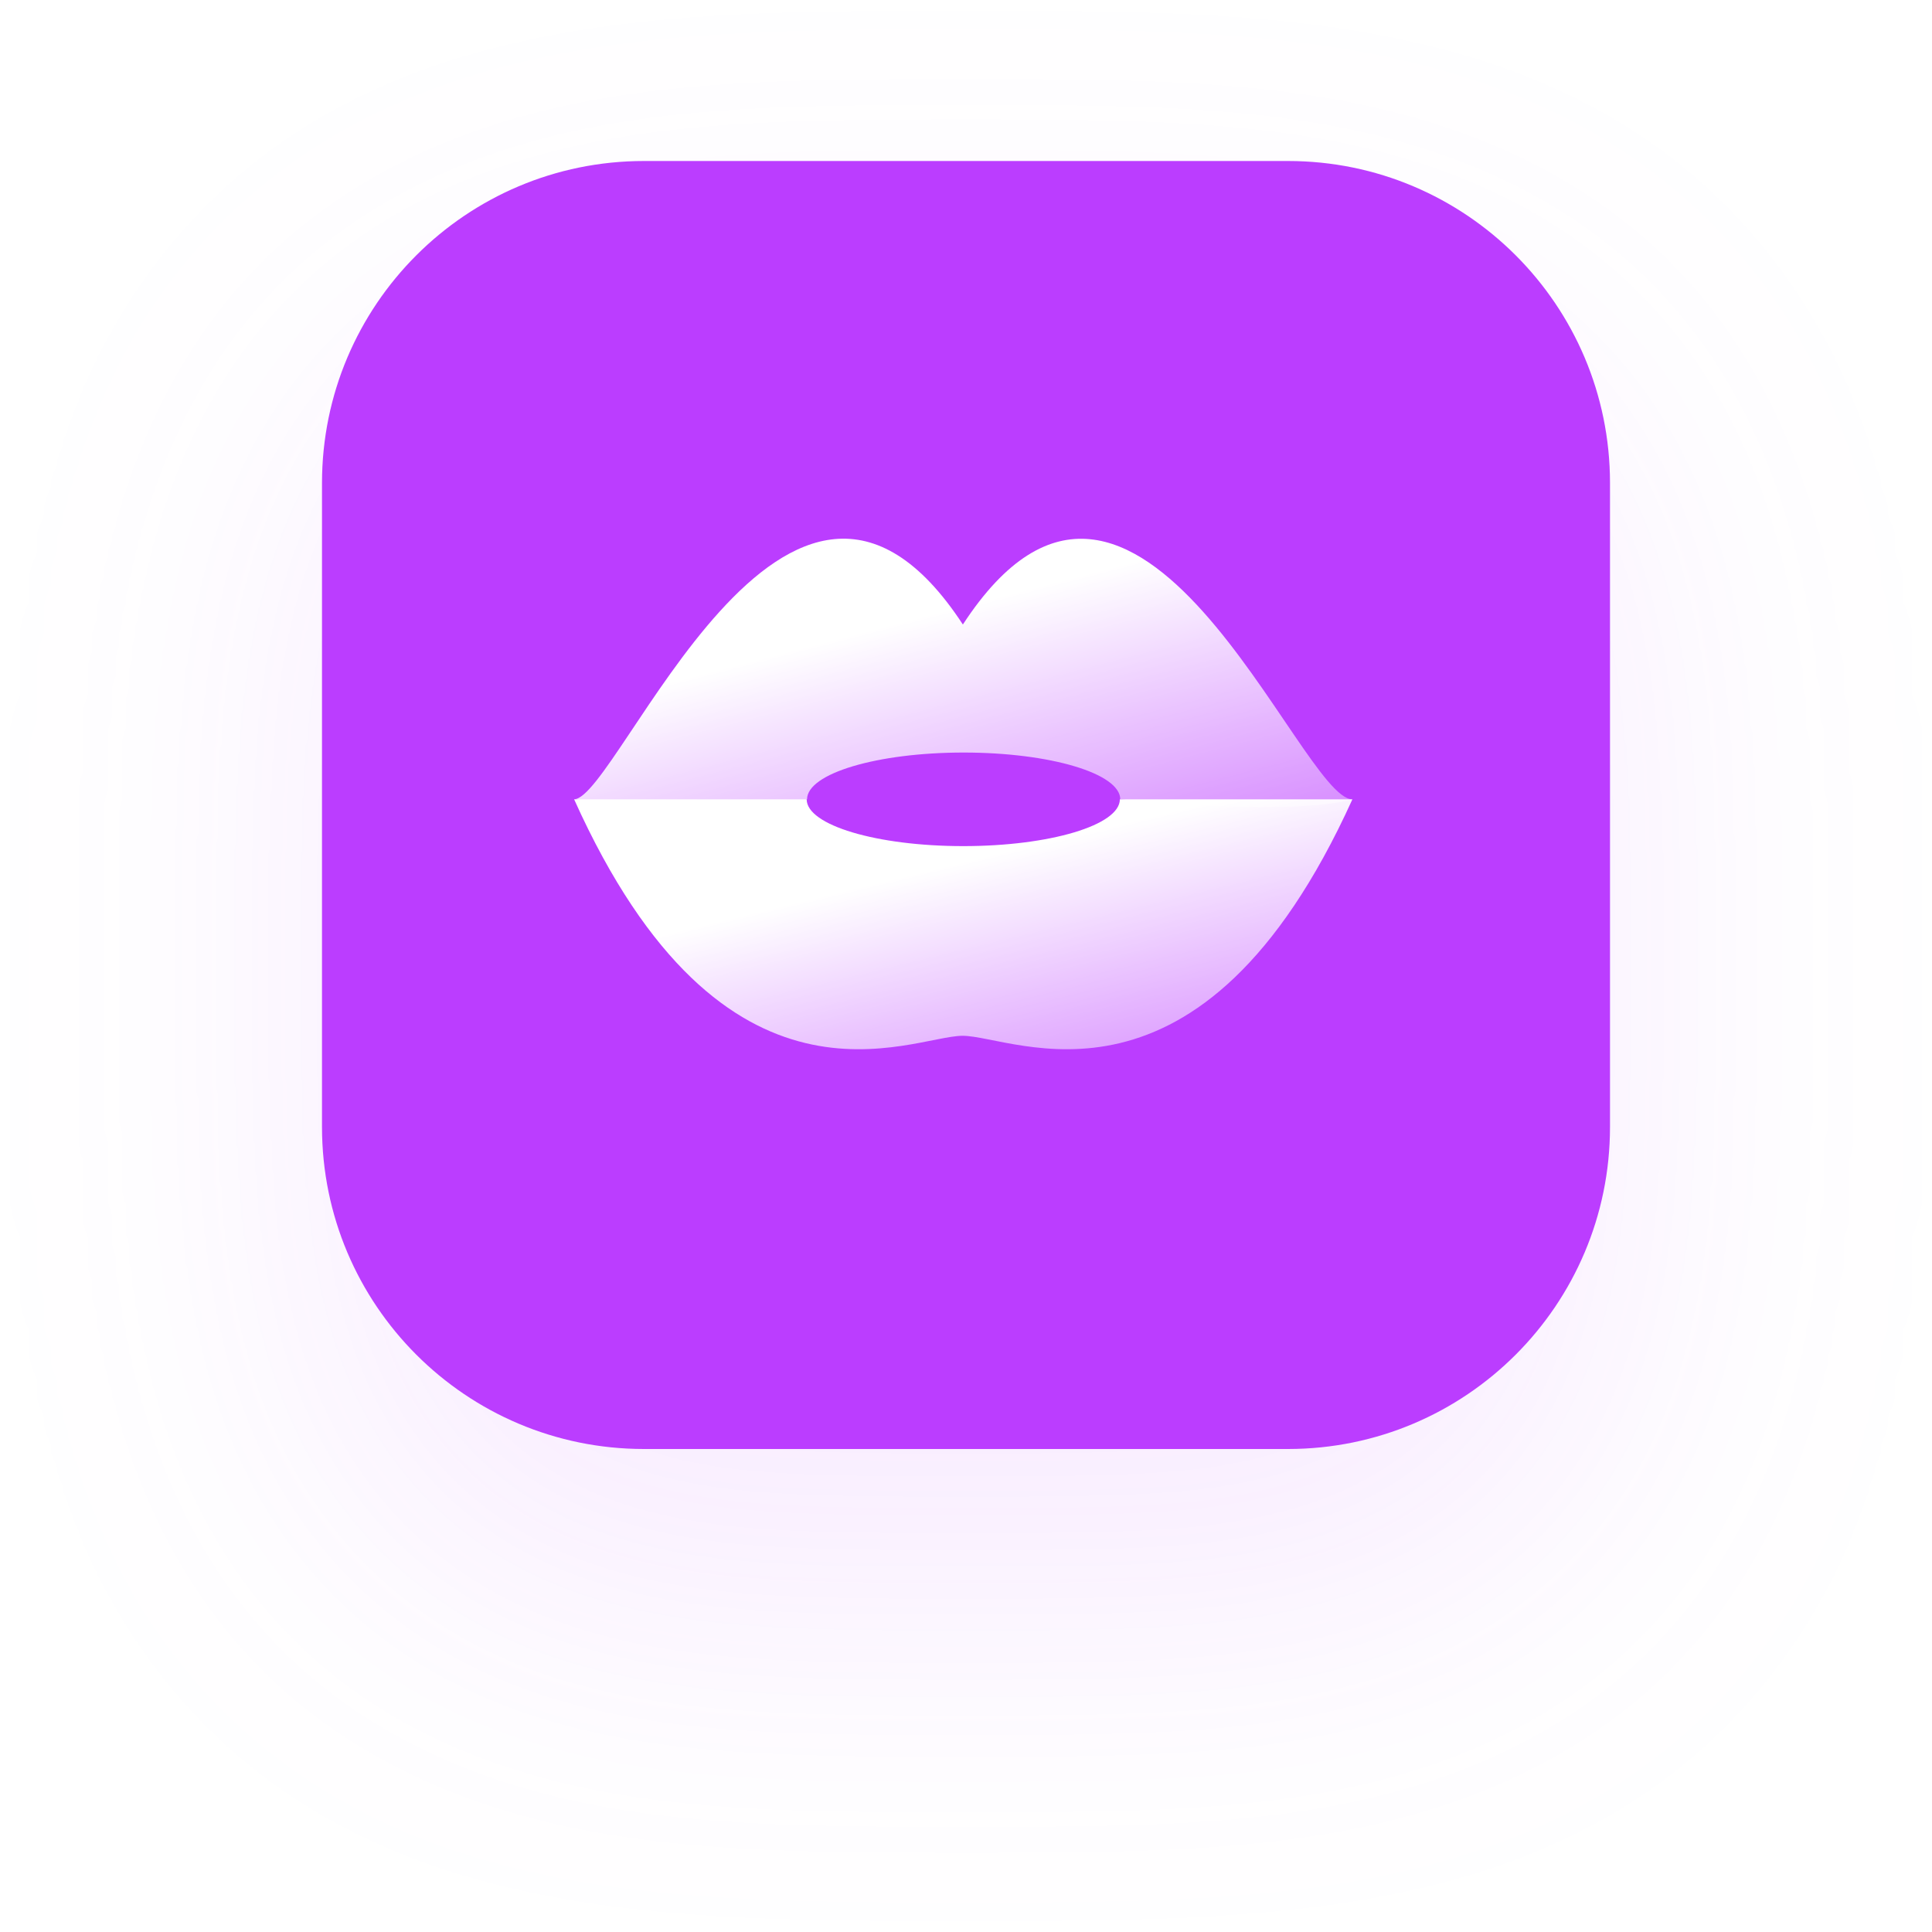
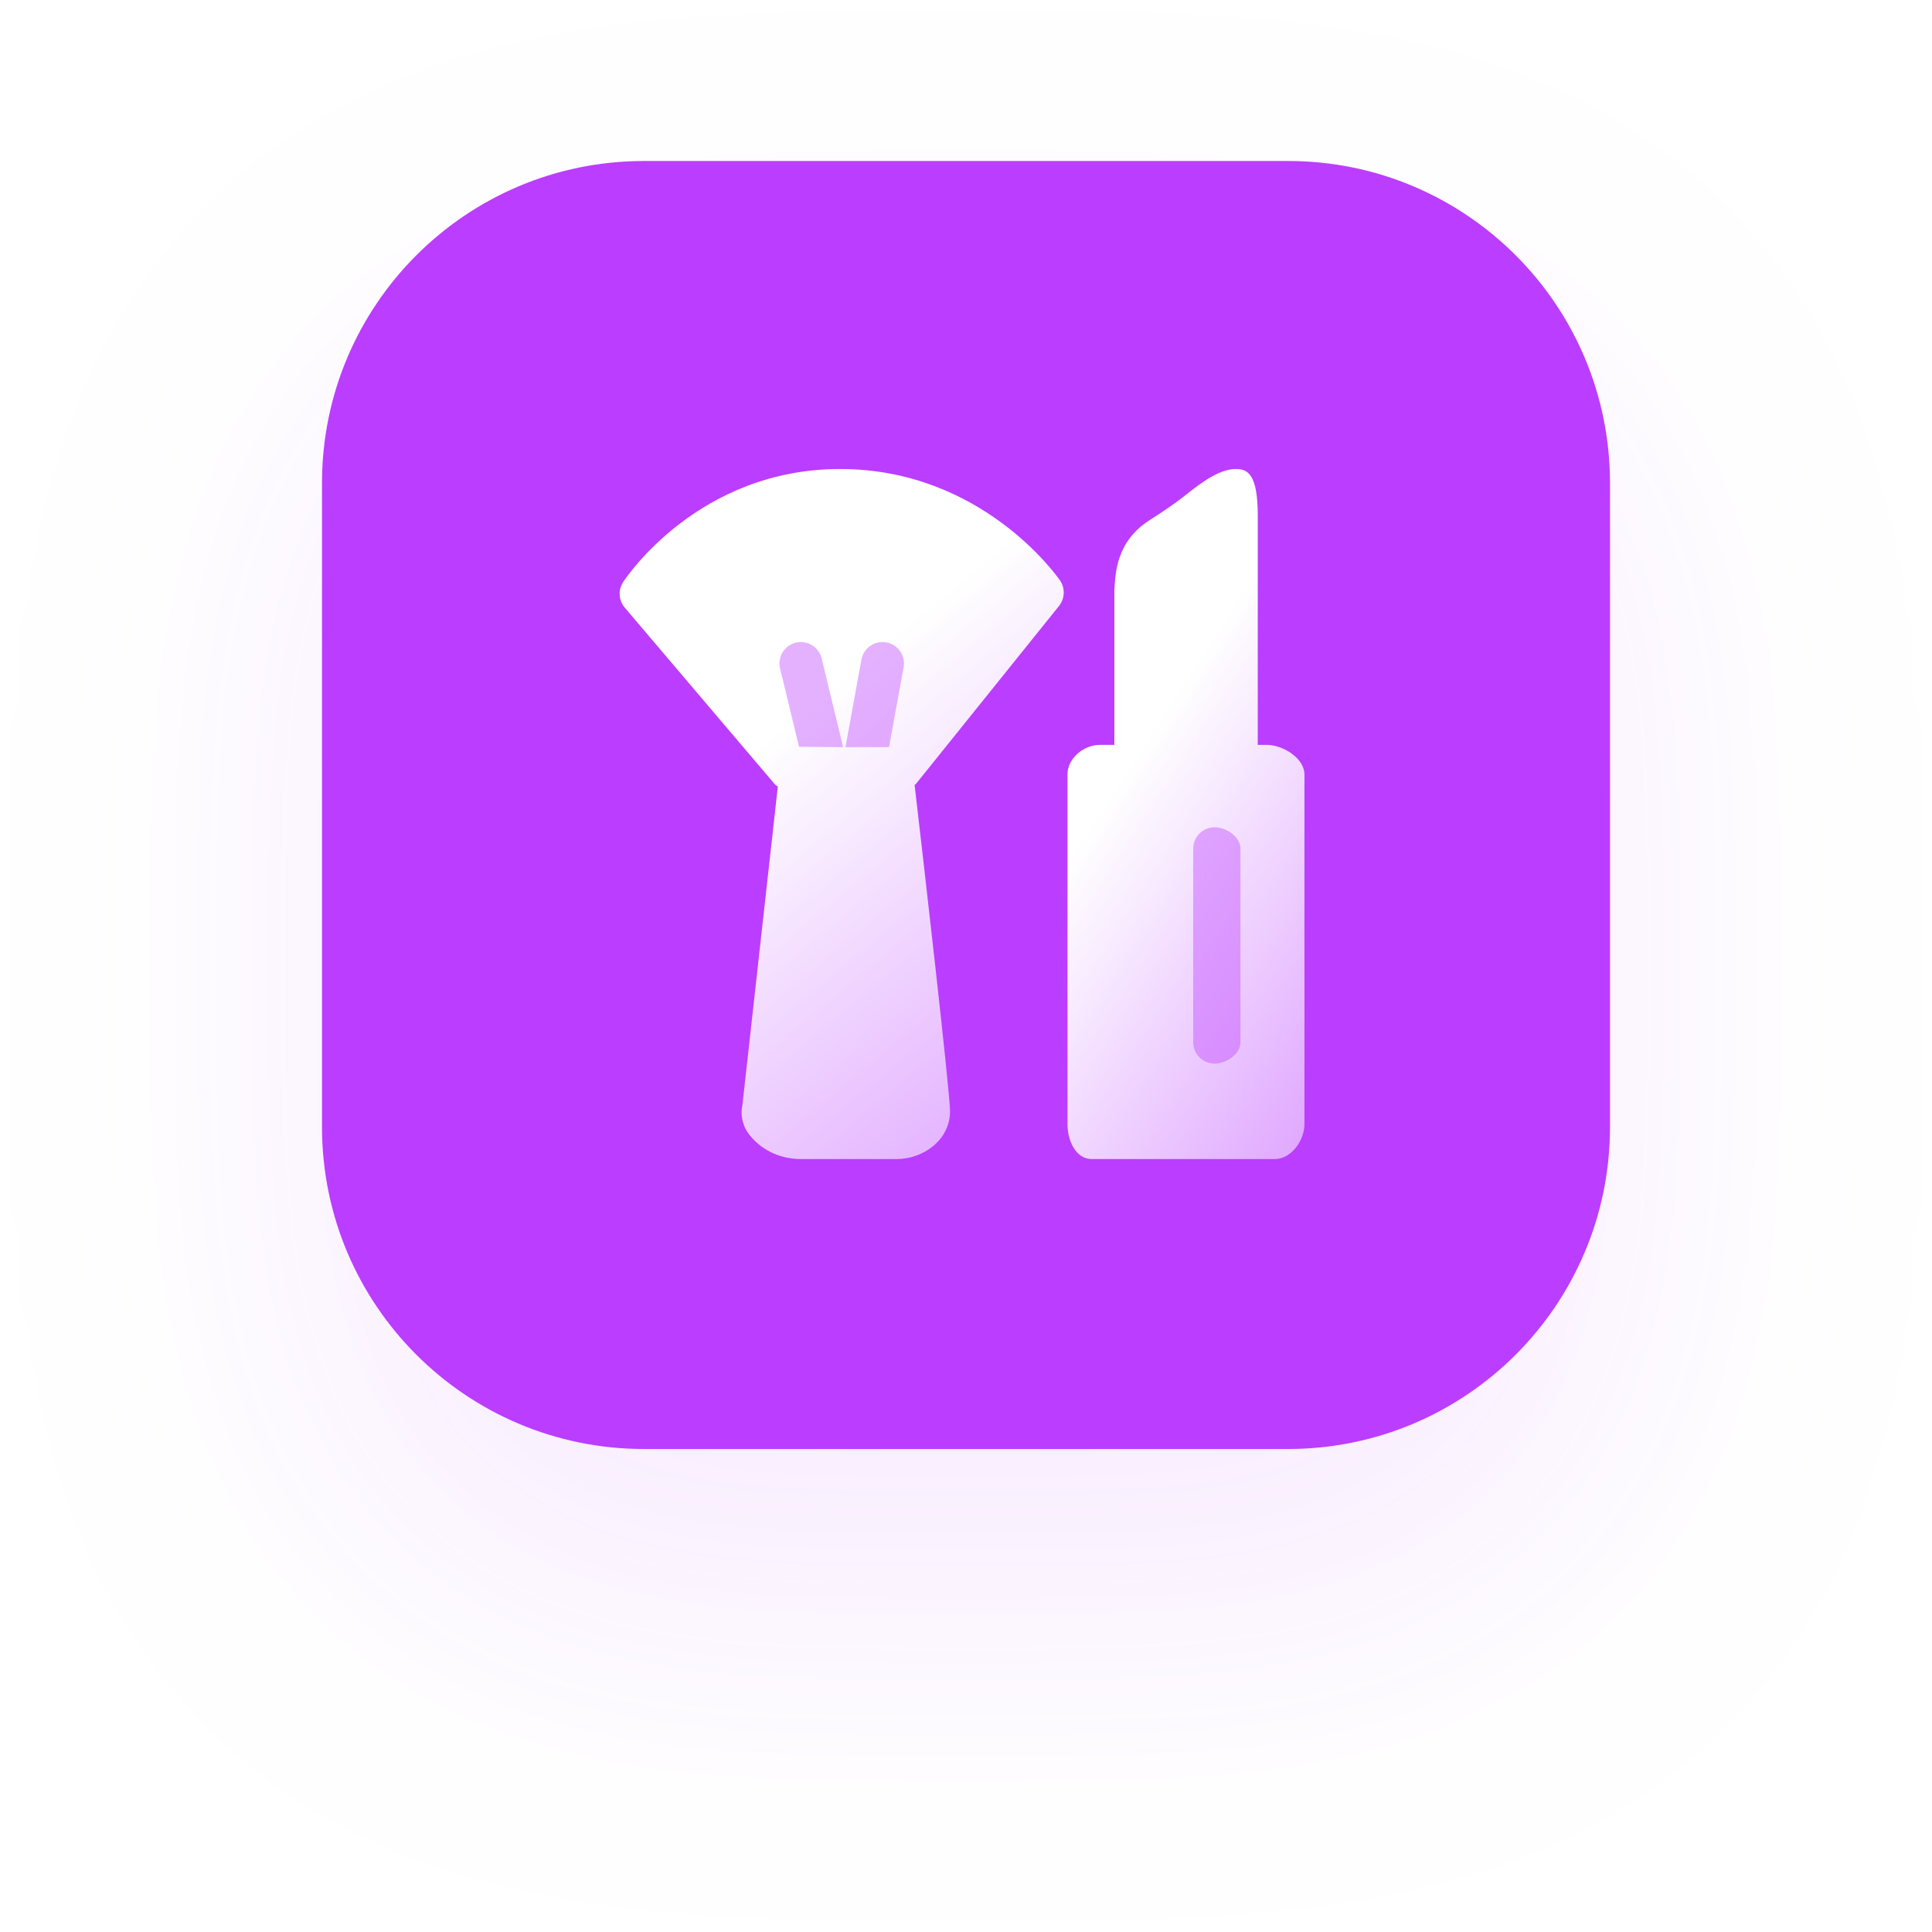
<svg xmlns="http://www.w3.org/2000/svg" width="120" height="120" viewBox="0 0 120 120" fill="none">
-   <g filter="url(#filter0_d_1531_10169)">
+   <g filter="url(#filter0_d_1305_599)">
    <rect x="20" y="10" width="80" height="80" rx="20" fill="#BB3DFF" />
-     <path d="M84 49.647C80.717 49.647 70.626 22.207 59.806 38.79C48.961 22.219 38.444 49.562 35.66 49.647C35.745 49.647 46.237 50.717 50.128 49.647C50.128 48.042 54.481 46.742 59.854 46.742C65.228 46.742 69.581 48.042 69.581 49.647C69.702 49.66 80.109 50.717 84 49.647Z" fill="url(#paint0_linear_1531_10169)" />
-     <path d="M84 49.648C74.565 70.438 63.003 64.335 59.794 64.335C56.584 64.335 45.01 70.438 35.66 49.648H50.104C50.104 51.253 54.456 52.554 59.83 52.554C65.204 52.554 69.556 51.253 69.556 49.648H84Z" fill="url(#paint1_linear_1531_10169)" />
+     <path d="M78.675 46.265H78.122V32.026C78.122 29.507 77.526 29.131 76.778 29.131C75.799 29.131 74.779 29.836 73.564 30.808C72.962 31.291 72.148 31.831 71.434 32.287C69.305 33.636 69.279 35.632 69.215 36.683V46.265H68.325C67.313 46.265 66.304 47.092 66.304 48.107V69.82C66.304 70.835 66.801 71.991 67.812 71.991H79.187C80.199 71.991 81.022 70.839 81.022 69.82V48.107C81.022 47.092 79.687 46.265 78.675 46.265Z" fill="url(#paint0_linear_1305_599)" />
+     <path d="M52.184 29.131C43.384 29.131 38.893 35.866 38.705 36.152C38.382 36.644 38.425 37.291 38.805 37.741L48.126 48.712C48.178 48.773 48.25 48.803 48.312 48.852L46.109 68.662C45.996 69.14 46.06 69.875 46.561 70.504C47.175 71.275 48.247 71.99 49.755 71.99H55.715C57.301 71.99 59.008 70.838 59.008 69.024C59.008 67.819 57.334 53.271 56.808 48.754C56.836 48.727 56.875 48.715 56.896 48.684L65.777 37.638C66.144 37.179 66.169 36.532 65.837 36.049C65.641 35.769 60.962 29.131 52.184 29.131Z" fill="url(#paint1_linear_1305_599)" />
+     <path opacity="0.4" d="M77.048 64.735C77.048 65.471 76.173 66.063 75.442 66.063C74.707 66.063 74.111 65.468 74.111 64.735V52.711C74.111 51.975 74.707 51.383 75.442 51.383C76.177 51.383 77.048 51.978 77.048 52.711V64.735Z" fill="#BB3DFF" />
+     <path opacity="0.4" d="M49.63 46.383L48.45 41.521C48.28 40.805 48.717 40.087 49.432 39.915C50.143 39.745 50.862 40.179 51.036 40.894L52.367 46.407L49.63 46.383ZM56.125 41.446L55.217 46.407H52.513L53.506 40.966C53.643 40.246 54.333 39.763 55.056 39.9C55.779 40.031 56.256 40.724 56.125 41.446Z" fill="#BB3DFF" />
  </g>
  <defs>
-     <filter id="filter0_d_1531_10169" x="0" y="0" width="120" height="120" filterUnits="userSpaceOnUse" color-interpolation-filters="sRGB">
+     <filter id="filter0_d_1305_599" x="0" y="0" width="120" height="120" filterUnits="userSpaceOnUse" color-interpolation-filters="sRGB">
      <feFlood flood-opacity="0" result="BackgroundImageFix" />
      <feColorMatrix in="SourceAlpha" type="matrix" values="0 0 0 0 0 0 0 0 0 0 0 0 0 0 0 0 0 0 127 0" result="hardAlpha" />
      <feOffset dy="10" />
      <feGaussianBlur stdDeviation="10" />
      <feColorMatrix type="matrix" values="0 0 0 0 0.733 0 0 0 0 0.239 0 0 0 0 1 0 0 0 0.1 0" />
-       <feBlend mode="normal" in2="BackgroundImageFix" result="effect1_dropShadow_1531_10169" />
-       <feBlend mode="normal" in="SourceGraphic" in2="effect1_dropShadow_1531_10169" result="shape" />
+       <feBlend mode="normal" in2="BackgroundImageFix" result="effect1_dropShadow_1305_599" />
+       <feBlend mode="normal" in="SourceGraphic" in2="effect1_dropShadow_1305_599" result="shape" />
    </filter>
-     <linearGradient id="paint0_linear_1531_10169" x1="52.031" y1="39.678" x2="56.7" y2="57.651" gradientUnits="userSpaceOnUse">
+     <linearGradient id="paint0_linear_1305_599" x1="73.991" y1="41.666" x2="98.503" y2="57.454" gradientUnits="userSpaceOnUse">
      <stop stop-color="white" />
      <stop offset="1" stop-color="white" stop-opacity="0.4" />
    </linearGradient>
-     <linearGradient id="paint1_linear_1531_10169" x1="52.031" y1="55.44" x2="56.115" y2="72.32" gradientUnits="userSpaceOnUse">
+     <linearGradient id="paint1_linear_1305_599" x1="52.893" y1="41.666" x2="79.347" y2="73.594" gradientUnits="userSpaceOnUse">
      <stop stop-color="white" />
      <stop offset="1" stop-color="white" stop-opacity="0.4" />
    </linearGradient>
  </defs>
</svg>
